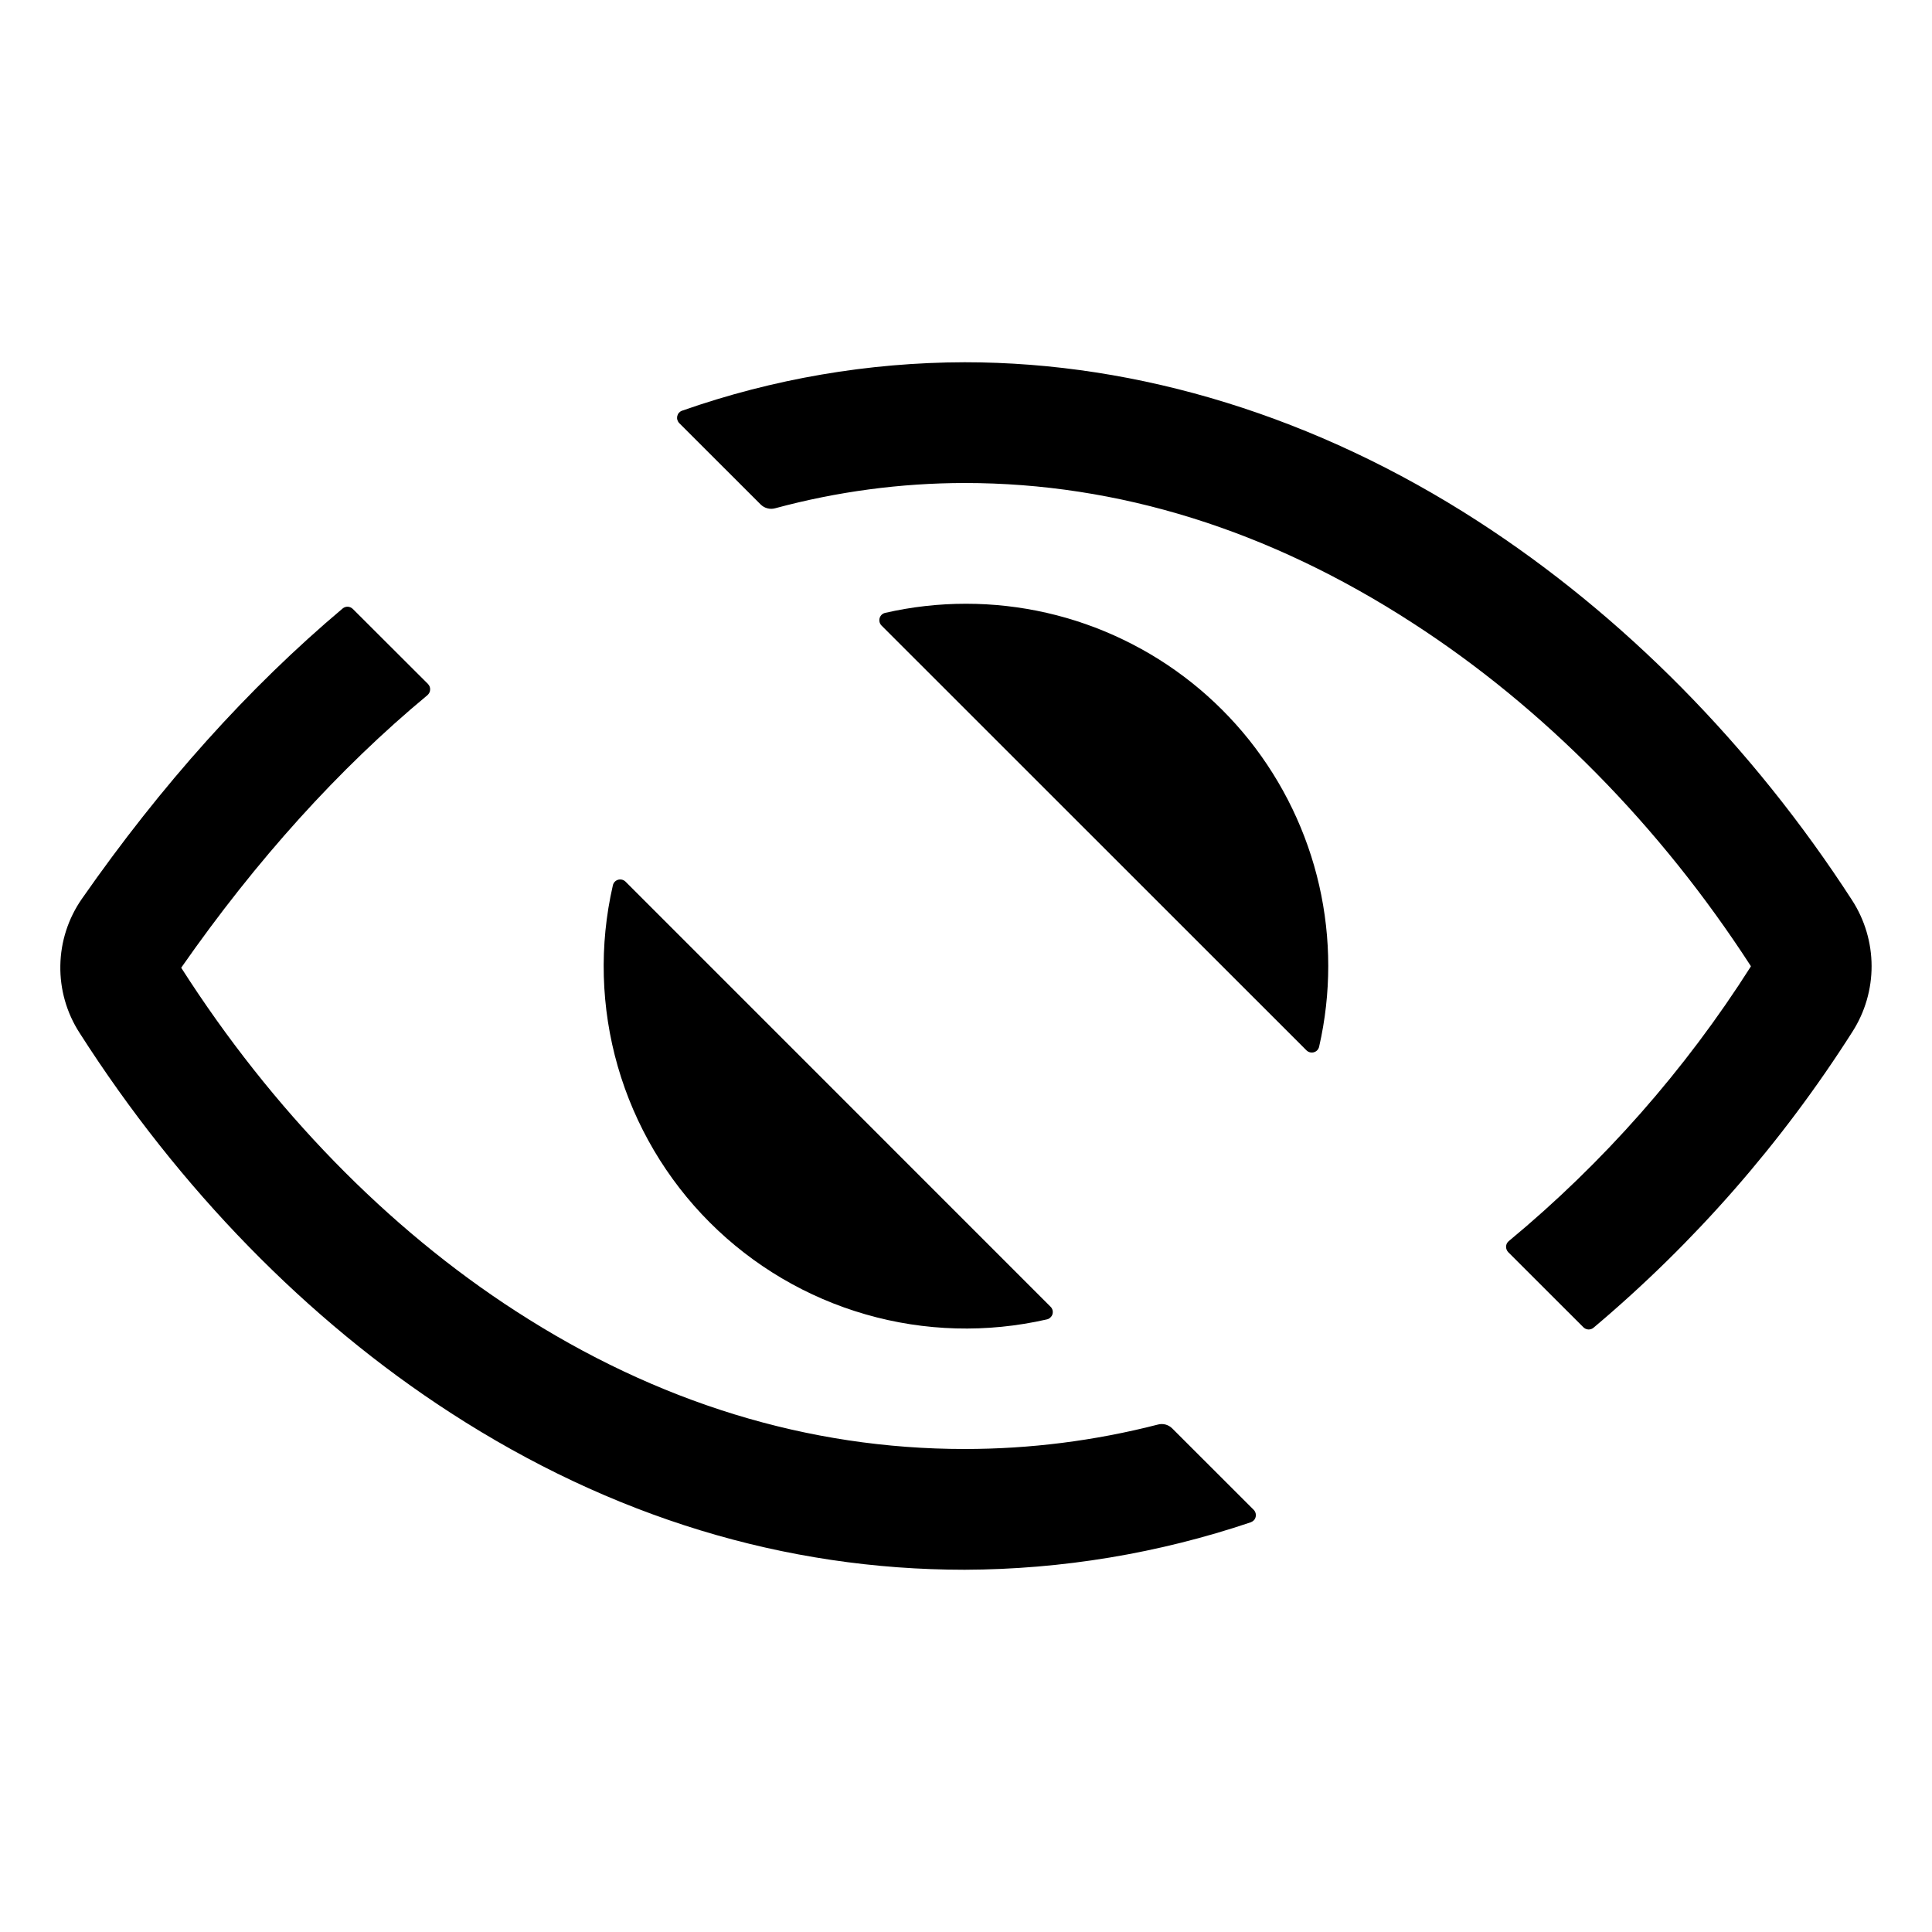
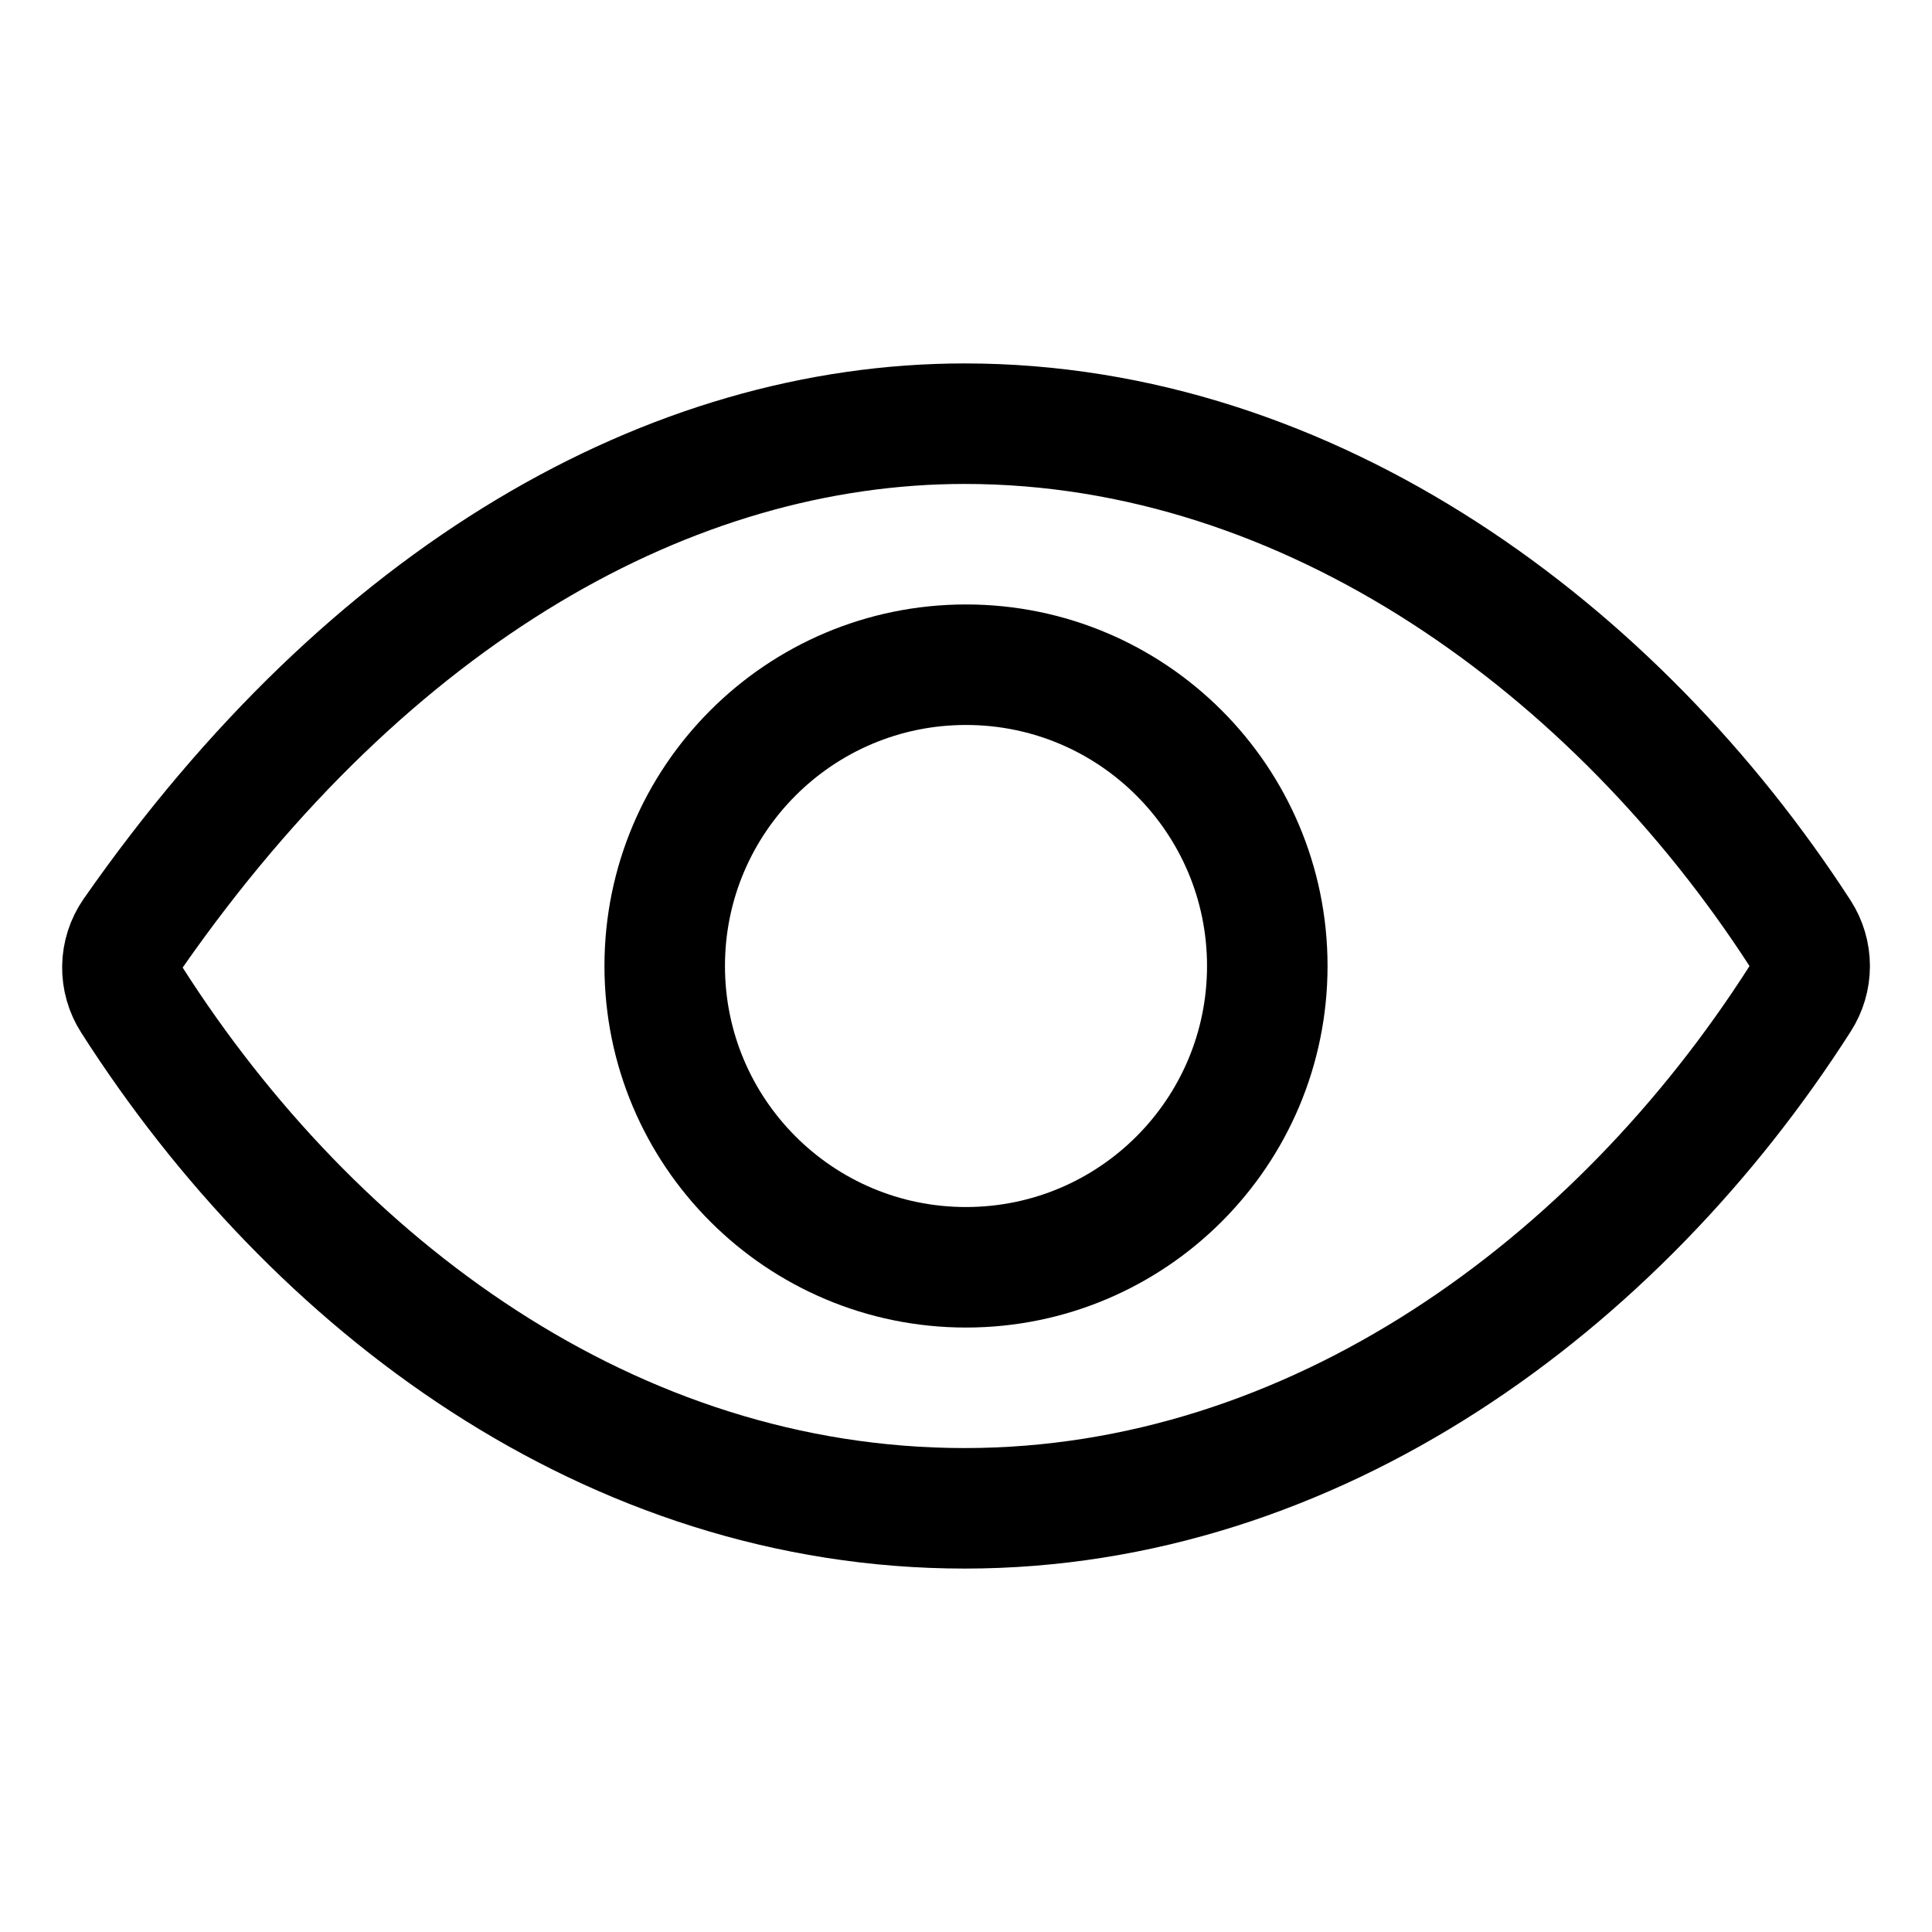
- <svg xmlns="http://www.w3.org/2000/svg" width="30" height="30" viewBox="0 0 30 30" fill="none">
-   <path d="M14.98 22.5C12.549 22.5 10.205 21.78 8.012 20.361C6.016 19.072 4.219 17.226 2.815 15.029V15.025C3.983 13.351 5.263 11.935 6.638 10.794C6.65 10.783 6.66 10.77 6.667 10.756C6.675 10.741 6.679 10.725 6.679 10.709C6.68 10.693 6.678 10.677 6.672 10.662C6.666 10.647 6.657 10.633 6.646 10.621L5.479 9.456C5.458 9.435 5.43 9.423 5.401 9.421C5.371 9.42 5.342 9.43 5.32 9.449C3.86 10.679 2.504 12.189 1.272 13.956C1.06 14.26 0.943 14.621 0.937 14.991C0.93 15.362 1.034 15.727 1.235 16.038C2.782 18.46 4.774 20.5 6.993 21.936C9.492 23.555 12.182 24.375 14.98 24.375C16.491 24.37 17.99 24.121 19.422 23.638C19.44 23.631 19.457 23.62 19.471 23.606C19.484 23.591 19.494 23.573 19.498 23.553C19.503 23.534 19.502 23.514 19.497 23.495C19.491 23.476 19.481 23.458 19.467 23.444L18.202 22.18C18.173 22.151 18.137 22.131 18.098 22.12C18.058 22.11 18.017 22.11 17.978 22.121C16.998 22.373 15.991 22.5 14.98 22.5V22.5Z" fill="black" />
-   <path d="M28.76 13.98C27.21 11.583 25.198 9.546 22.944 8.09C20.449 6.478 17.695 5.625 14.98 5.625C13.486 5.628 12.002 5.882 10.592 6.377C10.573 6.383 10.556 6.395 10.543 6.409C10.53 6.424 10.521 6.442 10.516 6.462C10.512 6.481 10.512 6.501 10.518 6.52C10.524 6.539 10.534 6.557 10.548 6.571L11.811 7.833C11.84 7.862 11.877 7.883 11.916 7.893C11.957 7.904 11.998 7.903 12.038 7.892C12.997 7.633 13.986 7.501 14.98 7.5C17.364 7.5 19.701 8.228 21.926 9.668C23.96 10.98 25.778 12.825 27.186 15C27.187 15.001 27.187 15.003 27.187 15.005C27.187 15.006 27.187 15.008 27.186 15.009C26.164 16.618 24.896 18.056 23.429 19.271C23.416 19.281 23.406 19.294 23.398 19.309C23.391 19.323 23.387 19.339 23.386 19.355C23.385 19.372 23.388 19.388 23.394 19.403C23.399 19.418 23.409 19.432 23.42 19.444L24.586 20.609C24.607 20.63 24.634 20.642 24.663 20.644C24.693 20.645 24.722 20.636 24.744 20.617C26.311 19.298 27.667 17.747 28.766 16.018C28.96 15.714 29.063 15.36 29.062 14.999C29.061 14.637 28.956 14.284 28.76 13.98V13.98Z" fill="black" />
-   <path d="M15 9.375C14.579 9.375 14.159 9.422 13.748 9.516C13.727 9.52 13.708 9.53 13.692 9.544C13.677 9.558 13.665 9.577 13.659 9.597C13.653 9.617 13.653 9.639 13.658 9.66C13.663 9.68 13.674 9.699 13.689 9.714L20.286 16.309C20.301 16.324 20.32 16.335 20.34 16.34C20.361 16.345 20.383 16.345 20.403 16.339C20.423 16.333 20.442 16.322 20.456 16.306C20.47 16.29 20.48 16.271 20.484 16.25C20.672 15.427 20.672 14.571 20.484 13.747C20.296 12.924 19.924 12.153 19.398 11.492C18.871 10.832 18.202 10.298 17.44 9.932C16.679 9.565 15.845 9.375 15 9.375V9.375Z" fill="black" />
-   <path d="M9.714 13.691C9.699 13.676 9.68 13.665 9.66 13.66C9.639 13.655 9.617 13.655 9.597 13.661C9.577 13.667 9.559 13.678 9.544 13.694C9.53 13.71 9.52 13.729 9.516 13.75C9.303 14.678 9.33 15.645 9.593 16.56C9.857 17.475 10.348 18.309 11.021 18.982C11.695 19.656 12.528 20.147 13.443 20.41C14.358 20.674 15.326 20.7 16.254 20.488C16.275 20.484 16.294 20.474 16.309 20.459C16.325 20.445 16.337 20.427 16.343 20.406C16.349 20.386 16.349 20.364 16.344 20.344C16.338 20.323 16.328 20.305 16.312 20.29L9.714 13.691Z" fill="black" />
+ <svg xmlns="http://www.w3.org/2000/svg" width="30" height="30" viewBox="0 0 513 513" fill="none">
+   <path d="M256.16 112.5C178.22 112.5 98.27 157.61 35.33 247.83C33.533 250.434 32.549 253.511 32.501 256.674C32.453 259.837 33.343 262.943 35.06 265.6C83.42 341.3 162.3 400.5 256.16 400.5C349 400.5 429.5 341.12 477.95 265.25C479.627 262.645 480.518 259.613 480.518 256.515C480.518 253.417 479.627 250.385 477.95 247.78C429.39 172.78 348.3 112.5 256.16 112.5Z" stroke="black" stroke-width="32" stroke-linecap="round" stroke-linejoin="round" />
+   <path d="M256.5 336.5C300.683 336.5 336.5 300.683 336.5 256.5C336.5 212.317 300.683 176.5 256.5 176.5C212.317 176.5 176.5 212.317 176.5 256.5C176.5 300.683 212.317 336.5 256.5 336.5Z" stroke="black" stroke-width="32" stroke-miterlimit="10" />
+   <defs>
+ </defs>
</svg>
